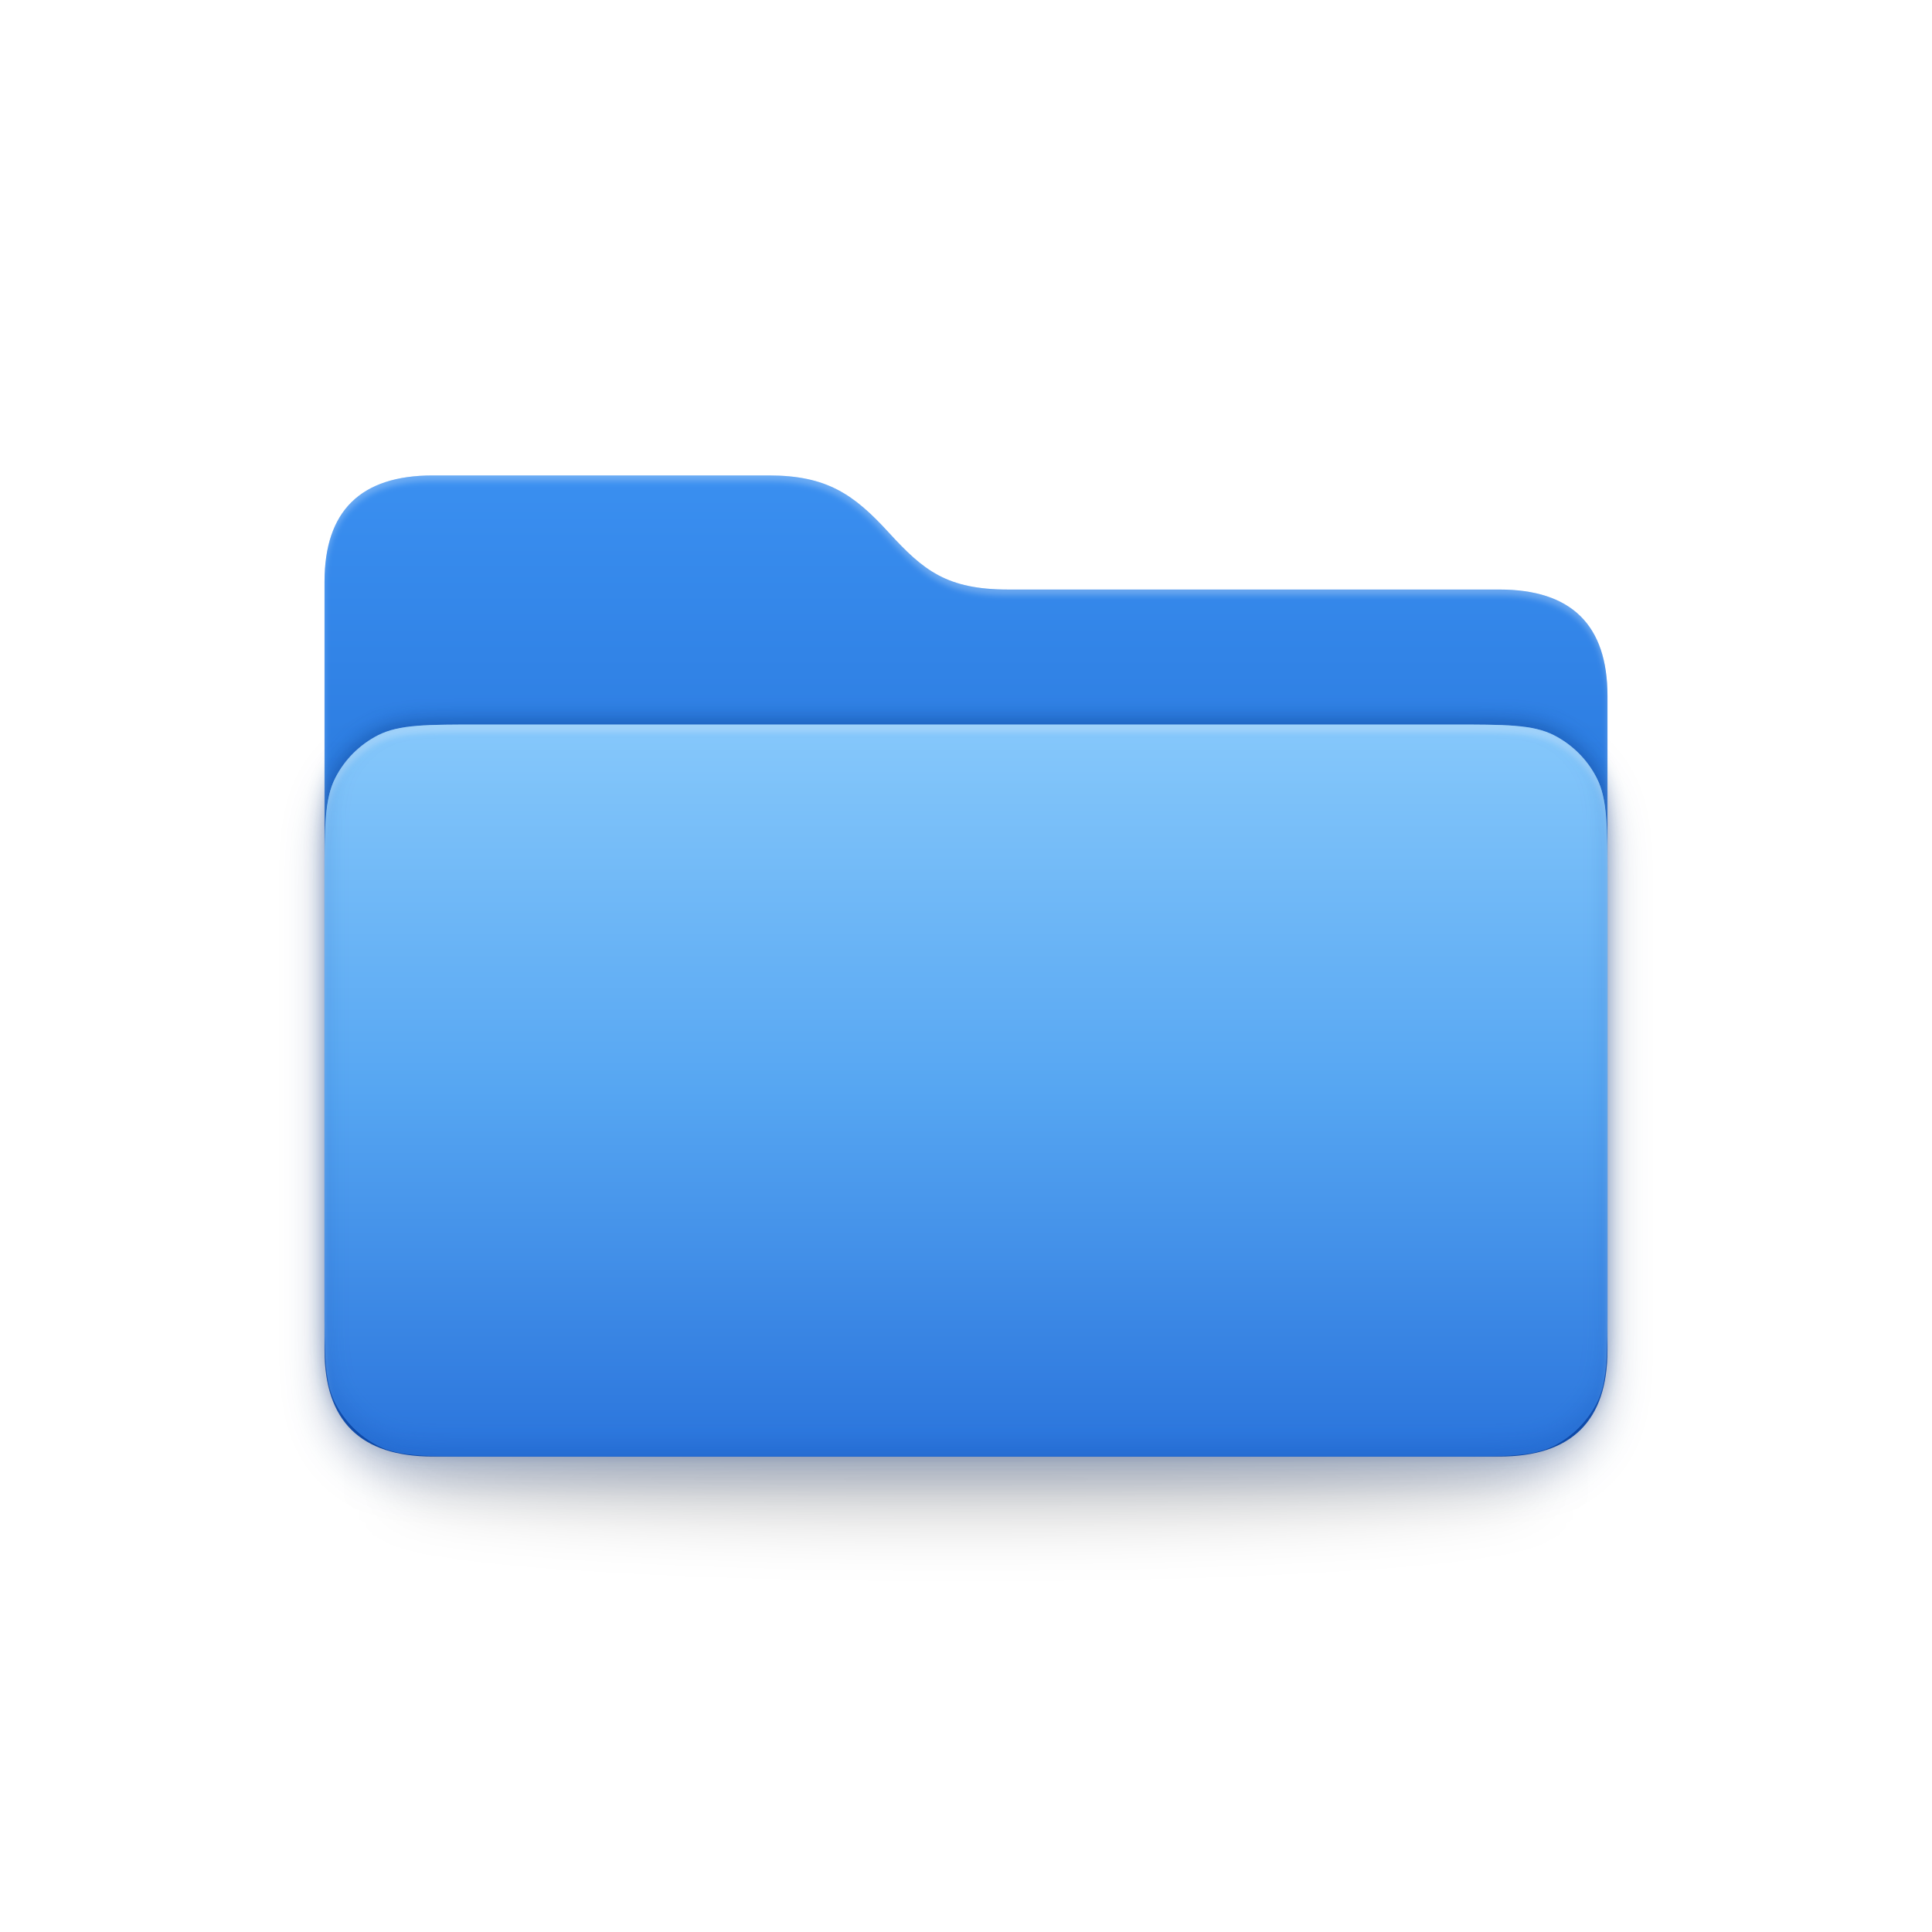
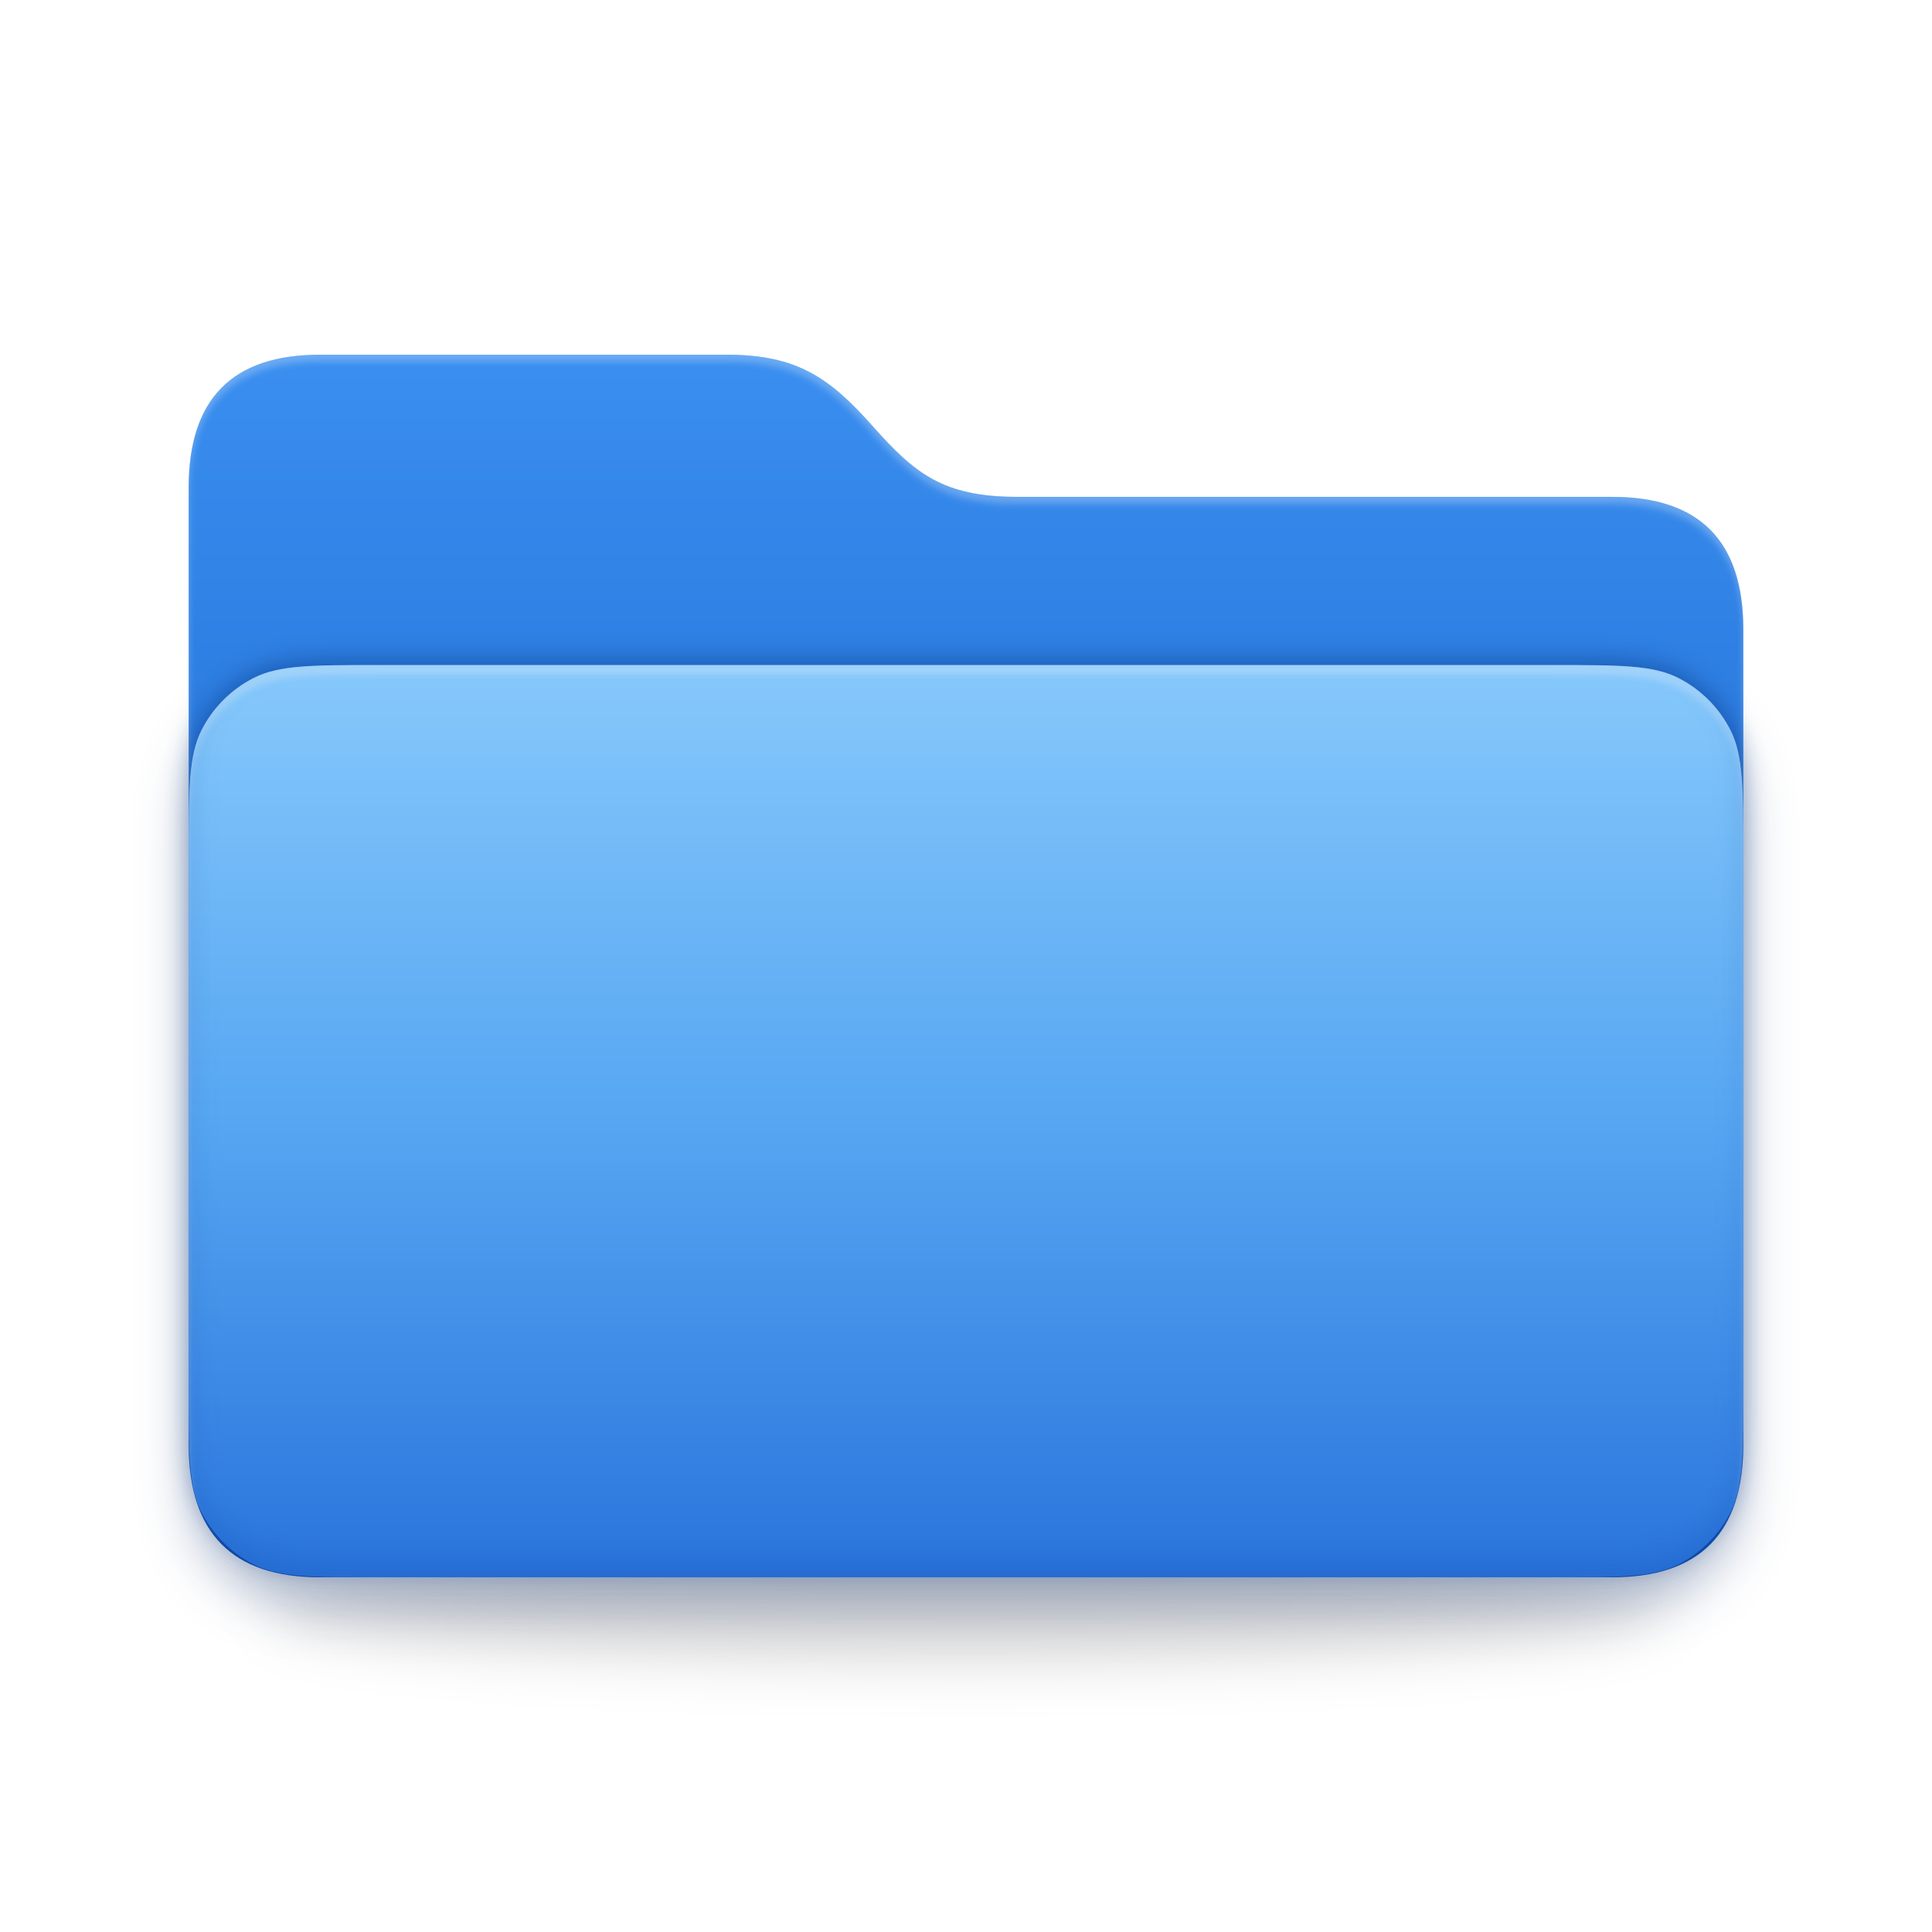
<svg xmlns="http://www.w3.org/2000/svg" xmlns:xlink="http://www.w3.org/1999/xlink" width="1024px" height="1024px" viewBox="0 0 1024 1024" version="1.1">
  <defs>
-     <path d="M471.036,282.233 C489.47,302.388 501.759,312.465 534.53,312.465 L794.651,312.465 C832.884,312.465 852,331.276 852,368.899 L852,715.566 C852,753.189 832.884,772 794.651,772 L767.676,772 C798.871,775.451 817,779.573 817,784 C817,796.15 680.447,806 512,806 C343.553,806 207,796.15 207,784 C207,779.573 225.129,775.451 256.324,772 L229.349,772 C191.116,772 172,753.189 172,715.566 L172,308.434 C172,270.811 191.116,252 229.349,252 L407.542,252 C438.265,252 452.602,262.078 471.036,282.233 Z" id="path-1" />
-     <filter x="-7.9%" y="-109.1%" width="115.7%" height="318.2%" filterUnits="objectBoundingBox" id="filter-2">
+     <path d="M462.361,225.674 C484.699,250.791 499.59,263.349 539.301,263.349 L854.506,263.349 C900.835,263.349 924,286.791 924,333.674 L924,765.674 C924,812.558 900.835,836 854.506,836 L821.814,836 C859.618,840.3 881.588,845.437 881.588,850.954 C881.588,866.095 716.118,878.369 512,878.369 C307.882,878.369 142.412,866.095 142.412,850.954 C142.412,845.437 164.382,840.3 202.186,836 L169.494,836 C123.165,836 100,812.558 100,765.674 L100,258.326 C100,211.442 123.165,188 169.494,188 L385.422,188 C422.651,188 440.024,200.558 462.361,225.674 Z" id="path-1" />
+     <filter x="-6.5%" y="-87.5%" width="113.0%" height="275.1%" filterUnits="objectBoundingBox" id="filter-2">
      <feGaussianBlur stdDeviation="16" in="SourceGraphic" />
    </filter>
    <linearGradient x1="50%" y1="0%" x2="50%" y2="100%" id="linearGradient-3">
      <stop stop-color="#3A8FF0" offset="0%" />
      <stop stop-color="#0D52BE" offset="100%" />
    </linearGradient>
-     <path d="M49.349,516 C11.116,516 -8,497.189 -8,459.566 L-8,52.434 C-8,14.811 11.116,-4 49.349,-4 L227.542,-4 C258.265,-4 272.602,6.078 291.036,26.233 C309.47,46.388 321.759,56.465 354.53,56.465 L614.651,56.465 C652.884,56.465 672,75.276 672,112.899 L672,459.566 C672,497.189 652.884,516 614.651,516 L49.349,516 Z" id="path-4" />
-     <filter x="-0.4%" y="-0.6%" width="100.9%" height="101.2%" filterUnits="objectBoundingBox" id="filter-5">
-       <feGaussianBlur stdDeviation="1.5" in="SourceAlpha" result="shadowBlurInner1" />
-       <feOffset dx="0" dy="3" in="shadowBlurInner1" result="shadowOffsetInner1" />
+     <path d="M59.8,643.015 C13.471,643.015 -9.694,619.574 -9.694,572.69 L-9.694,65.341 C-9.694,18.457 13.471,-4.985 59.8,-4.985 L275.728,-4.985 C312.956,-4.985 330.33,7.574 352.667,32.69 C375.005,57.806 389.896,70.364 429.607,70.364 L744.812,70.364 C791.141,70.364 814.306,93.806 814.306,140.69 L814.306,572.69 C814.306,619.574 791.141,643.015 744.812,643.015 L59.8,643.015 Z" id="path-4" />
+     <filter x="-0.5%" y="-0.6%" width="100.9%" height="101.1%" filterUnits="objectBoundingBox" id="filter-5">
+       <feGaussianBlur stdDeviation="1.843" in="SourceAlpha" result="shadowBlurInner1" />
+       <feOffset dx="0" dy="3.738" in="shadowBlurInner1" result="shadowOffsetInner1" />
      <feComposite in="shadowOffsetInner1" in2="SourceAlpha" operator="arithmetic" k2="-1" k3="1" result="shadowInnerInner1" />
      <feColorMatrix values="0 0 0 0 1   0 0 0 0 1   0 0 0 0 1  0 0 0 0.251 0" type="matrix" in="shadowInnerInner1" />
    </filter>
    <linearGradient x1="50%" y1="0%" x2="50%" y2="100%" id="linearGradient-6">
      <stop stop-color="#86C8FB" offset="0%" />
      <stop stop-color="#56A6F2" offset="50%" />
      <stop stop-color="#2A74DC" offset="100%" />
    </linearGradient>
-     <path d="M75.2,128 L588.8,128 C617.923,128 632.484,128 643.608,133.668 C653.392,138.653 661.347,146.608 666.332,156.392 C672,167.516 672,182.077 672,211.2 L672,432.8 C672,461.923 672,476.484 666.332,487.608 C661.347,497.392 653.392,505.347 643.608,510.332 C632.484,516 617.923,516 588.8,516 L75.2,516 C46.077,516 31.516,516 20.392,510.332 C10.608,505.347 2.653,497.392 -2.332,487.608 C-8,476.484 -8,461.923 -8,432.8 L-8,211.2 C-8,182.077 -8,167.516 -2.332,156.392 C2.653,146.608 10.608,138.653 20.392,133.668 C31.516,128 46.077,128 75.2,128 Z" id="path-7" />
-     <filter x="-5.7%" y="-7.7%" width="111.5%" height="120.9%" filterUnits="objectBoundingBox" id="filter-8">
-       <feOffset dx="0" dy="-3" in="SourceAlpha" result="shadowOffsetOuter1" />
-       <feGaussianBlur stdDeviation="5" in="shadowOffsetOuter1" result="shadowBlurOuter1" />
+     <path d="M91.125,159.508 L713.487,159.508 C748.777,159.508 766.422,159.508 779.901,166.376 C791.757,172.417 801.397,182.056 807.438,193.913 C814.306,207.392 814.306,225.037 814.306,260.327 L814.306,542.197 C814.306,577.486 814.306,595.131 807.438,608.61 C801.397,620.467 791.757,630.106 779.901,636.148 C766.422,643.015 748.777,643.015 713.487,643.015 L91.125,643.015 C55.835,643.015 38.19,643.015 24.711,636.148 C12.854,630.106 3.215,620.467 -2.826,608.61 C-9.694,595.131 -9.694,577.486 -9.694,542.197 L-9.694,260.327 C-9.694,225.037 -9.694,207.392 -2.826,193.913 C3.215,182.056 12.854,172.417 24.711,166.376 C38.19,159.508 55.835,159.508 91.125,159.508 Z" id="path-7" />
+     <filter x="-5.8%" y="-7.7%" width="111.7%" height="120.7%" filterUnits="objectBoundingBox" id="filter-8">
+       <feOffset dx="0" dy="-3.738" in="SourceAlpha" result="shadowOffsetOuter1" />
+       <feGaussianBlur stdDeviation="6.144" in="shadowOffsetOuter1" result="shadowBlurOuter1" />
      <feColorMatrix values="0 0 0 0 0.024   0 0 0 0 0.227   0 0 0 0 0.541  0 0 0 0.427 0" type="matrix" in="shadowBlurOuter1" result="shadowMatrixOuter1" />
-       <feOffset dx="0" dy="12" in="SourceAlpha" result="shadowOffsetOuter2" />
-       <feGaussianBlur stdDeviation="11" in="shadowOffsetOuter2" result="shadowBlurOuter2" />
+       <feOffset dx="0" dy="14.954" in="SourceAlpha" result="shadowOffsetOuter2" />
+       <feGaussianBlur stdDeviation="13.517" in="shadowOffsetOuter2" result="shadowBlurOuter2" />
      <feColorMatrix values="0 0 0 0 0.043   0 0 0 0 0.176   0 0 0 0 0.416  0 0 0 0.306 0" type="matrix" in="shadowBlurOuter2" result="shadowMatrixOuter2" />
      <feMerge>
        <feMergeNode in="shadowMatrixOuter1" />
        <feMergeNode in="shadowMatrixOuter2" />
      </feMerge>
    </filter>
-     <filter x="-4.6%" y="-5.7%" width="109.1%" height="116.8%" filterUnits="objectBoundingBox" id="filter-9">
-       <feGaussianBlur stdDeviation="1.5" in="SourceAlpha" result="shadowBlurInner1" />
-       <feOffset dx="0" dy="4" in="shadowBlurInner1" result="shadowOffsetInner1" />
+     <filter x="-4.6%" y="-5.6%" width="109.3%" height="116.6%" filterUnits="objectBoundingBox" id="filter-9">
+       <feGaussianBlur stdDeviation="1.843" in="SourceAlpha" result="shadowBlurInner1" />
+       <feOffset dx="0" dy="4.985" in="shadowBlurInner1" result="shadowOffsetInner1" />
      <feComposite in="shadowOffsetInner1" in2="SourceAlpha" operator="arithmetic" k2="-1" k3="1" result="shadowInnerInner1" />
      <feColorMatrix values="0 0 0 0 1   0 0 0 0 1   0 0 0 0 1  0 0 0 0.251 0" type="matrix" in="shadowInnerInner1" result="shadowMatrixInner1" />
-       <feGaussianBlur stdDeviation="6" in="SourceAlpha" result="shadowBlurInner2" />
-       <feOffset dx="0" dy="-6" in="shadowBlurInner2" result="shadowOffsetInner2" />
+       <feGaussianBlur stdDeviation="7.373" in="SourceAlpha" result="shadowBlurInner2" />
+       <feOffset dx="0" dy="-7.477" in="shadowBlurInner2" result="shadowOffsetInner2" />
      <feComposite in="shadowOffsetInner2" in2="SourceAlpha" operator="arithmetic" k2="-1" k3="1" result="shadowInnerInner2" />
      <feColorMatrix values="0 0 0 0 0.043   0 0 0 0 0.275   0 0 0 0 0.639  0 0 0 0.2 0" type="matrix" in="shadowInnerInner2" result="shadowMatrixInner2" />
      <feMerge>
        <feMergeNode in="shadowMatrixInner1" />
        <feMergeNode in="shadowMatrixInner2" />
      </feMerge>
    </filter>
  </defs>
  <g id="icon-dark" stroke="none" fill="none" xlink:href="#path-1" fill-rule="evenodd" stroke-width="1">
-     <g id="Glyph" transform="translate(180, 256)">
-       <ellipse id="Ground-shadow" fill-opacity="0.161" fill="#000000" filter="url(#filter-2)" cx="332" cy="528" rx="305" ry="22" />
+     <g id="Glyph" transform="translate(109.6941, 192.9846)">
+       <ellipse id="Ground-shadow" fill-opacity="0.161" fill="#000000" filter="url(#filter-2)" cx="402.306" cy="657.969" rx="369.588" ry="27.415" />
      <g id="Back">
        <use fill="url(#linearGradient-3)" fill-rule="evenodd" xlink:href="#path-4" />
        <use fill="black" fill-opacity="1" filter="url(#filter-5)" xlink:href="#path-4" />
      </g>
      <g id="Front">
        <use fill="black" fill-opacity="1" filter="url(#filter-8)" xlink:href="#path-7" />
        <use fill="url(#linearGradient-6)" fill-rule="evenodd" xlink:href="#path-7" />
        <use fill="black" fill-opacity="1" filter="url(#filter-9)" xlink:href="#path-7" />
      </g>
    </g>
  </g>
</svg>
